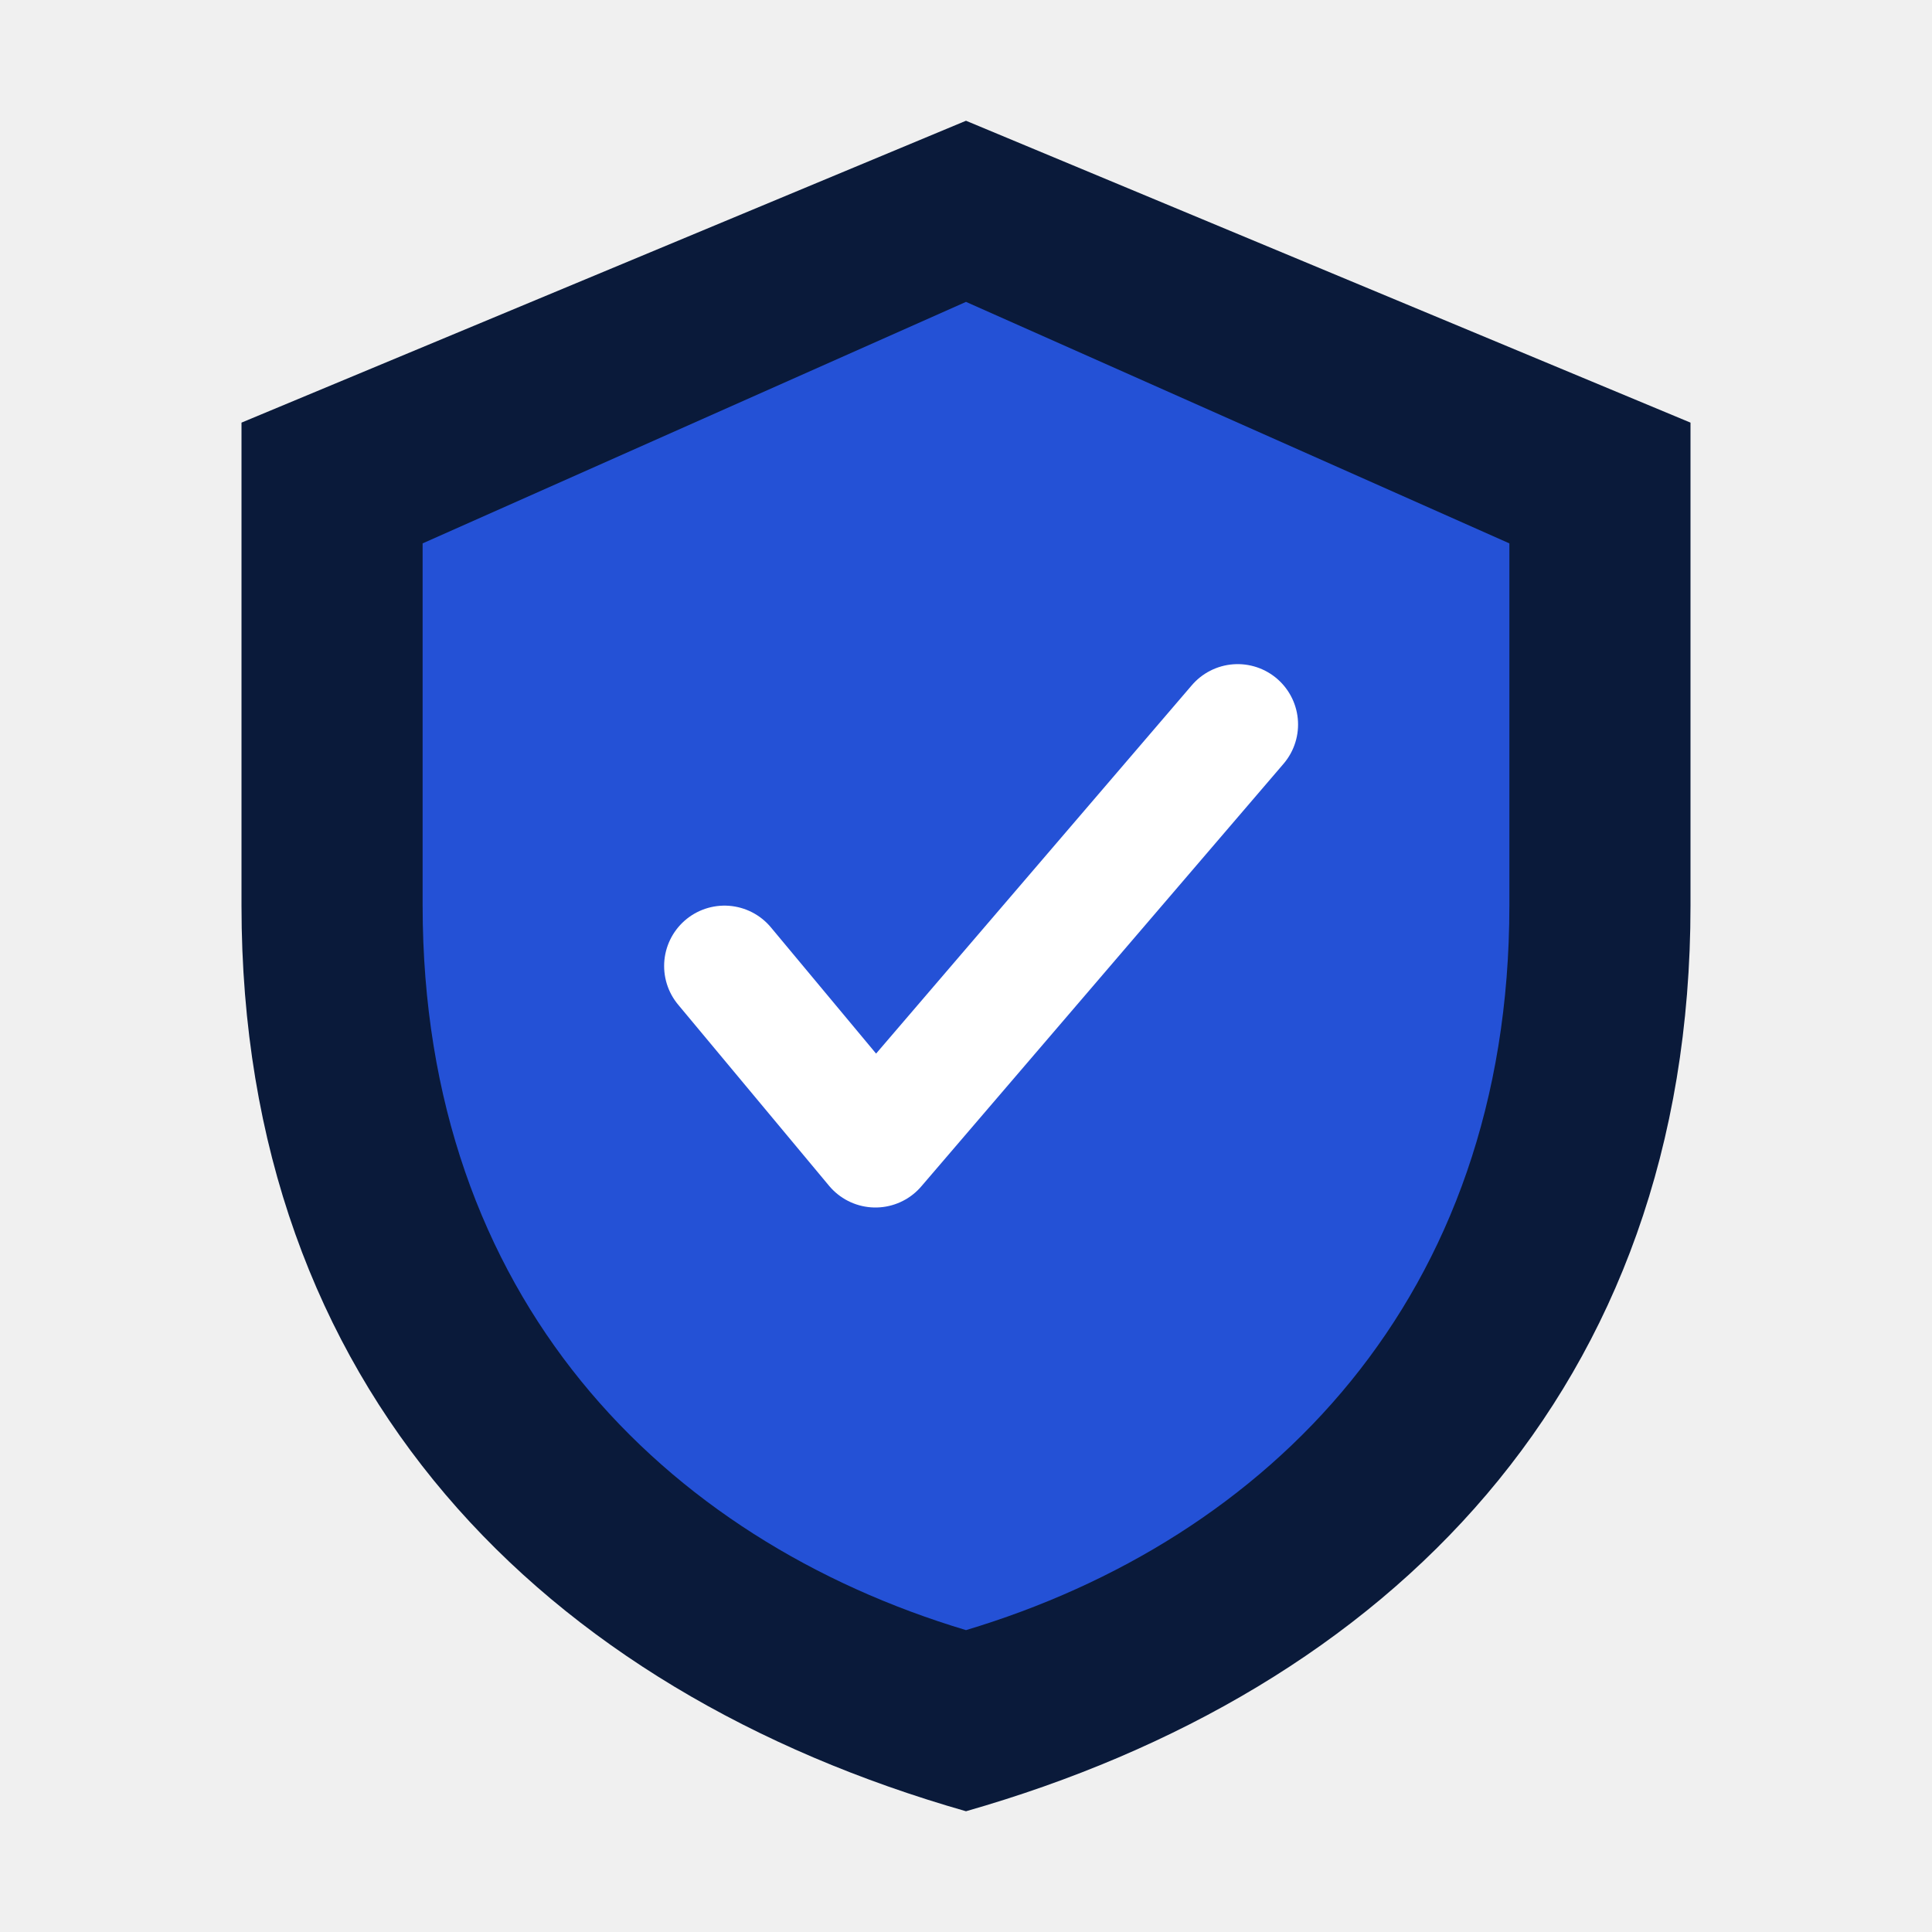
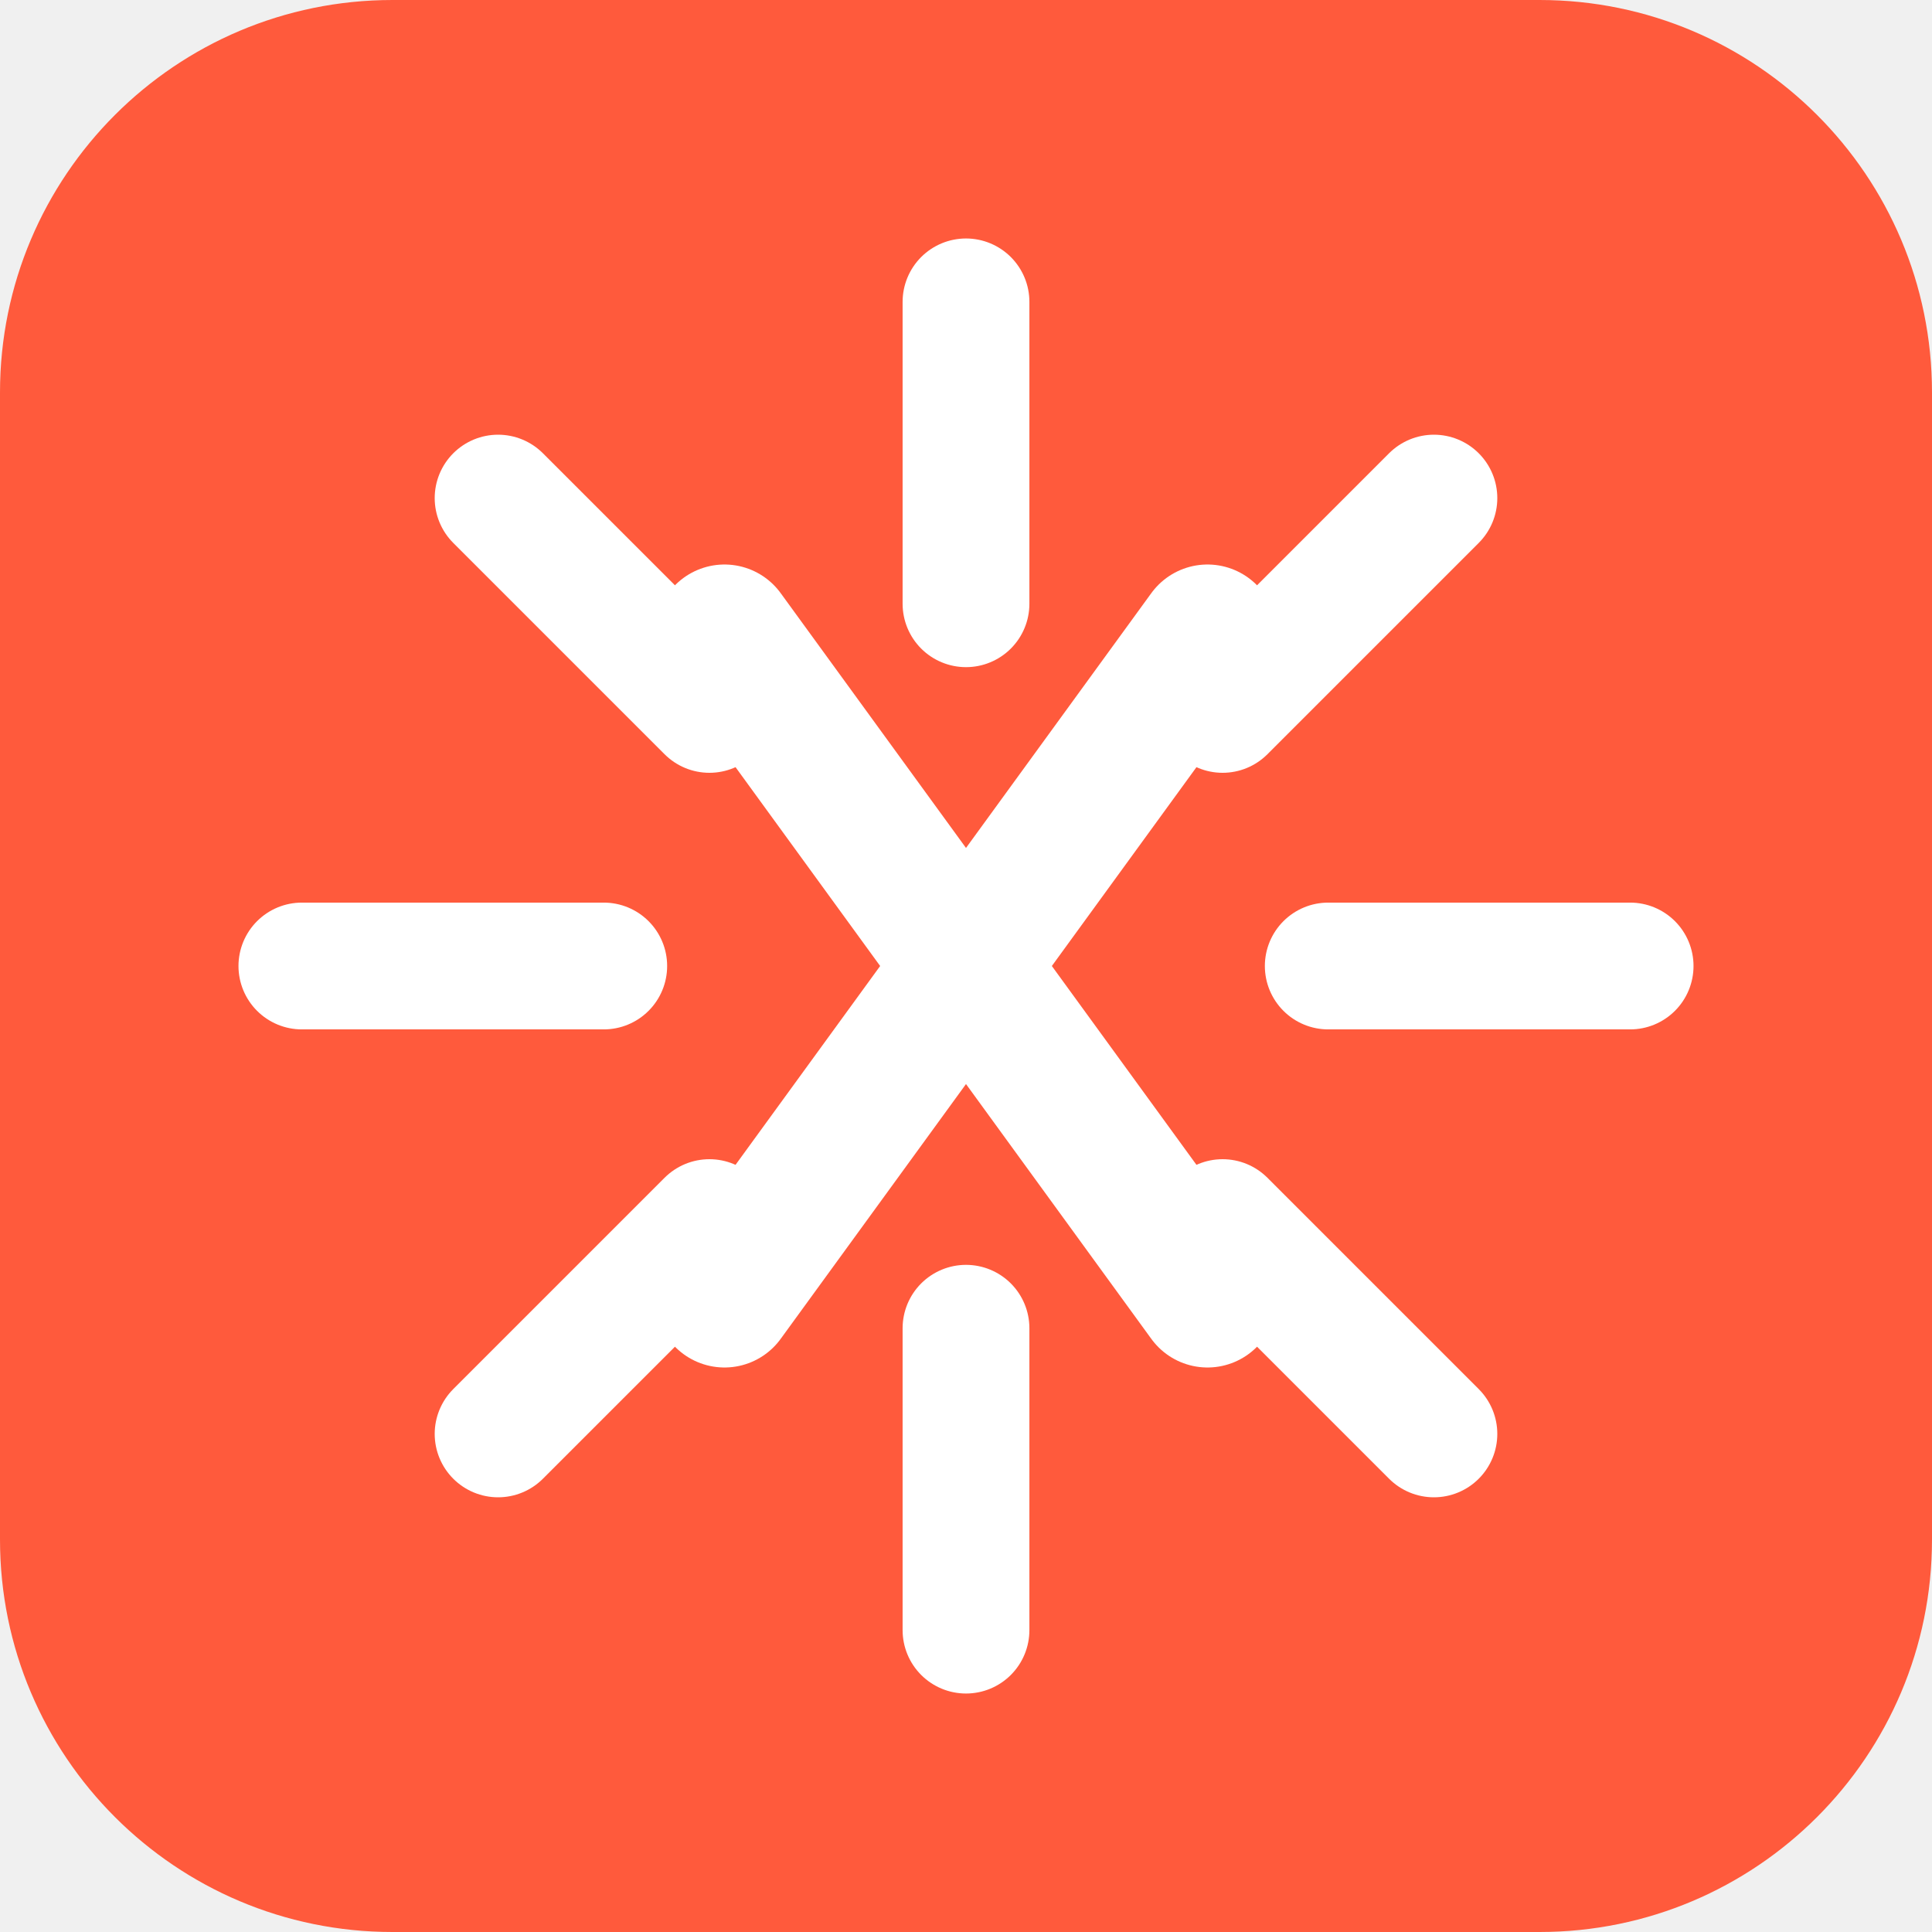
<svg xmlns="http://www.w3.org/2000/svg" viewBox="0 0 64 64">
-   <path d="M32 4 L56 14 V30 C56 46 46 56 32 60 C18 56 8 46 8 30 V14 Z" fill="#0a1a3a" />
-   <path d="M32 10 L50 18 V30 C50 43 42 51 32 54 C22 51 14 43 14 30 V18 Z" fill="#2451d6" />
-   <path d="M24 32 L29 38 L41 24" stroke="#ffffff" stroke-width="4" fill="none" stroke-linecap="round" stroke-linejoin="round" />
+   <rect width="64" height="64" rx="13" fill="#ff5a3c" />
+   <g fill="none" stroke="#fff" stroke-linecap="round" stroke-linejoin="round">
+     <path stroke-width="4.2" d="M32 10v10M32 44v10M10 32h10M44 32h10M16.5 16.5l7 7M40.5 40.5l7 7M47.5 16.5l-7 7M23.5 40.5l-7 7" />
+     <path stroke-width="4.6" d="M24 21l8 11-8 11M40 21l-8 11 8 11" />
+   </g>
</svg>
